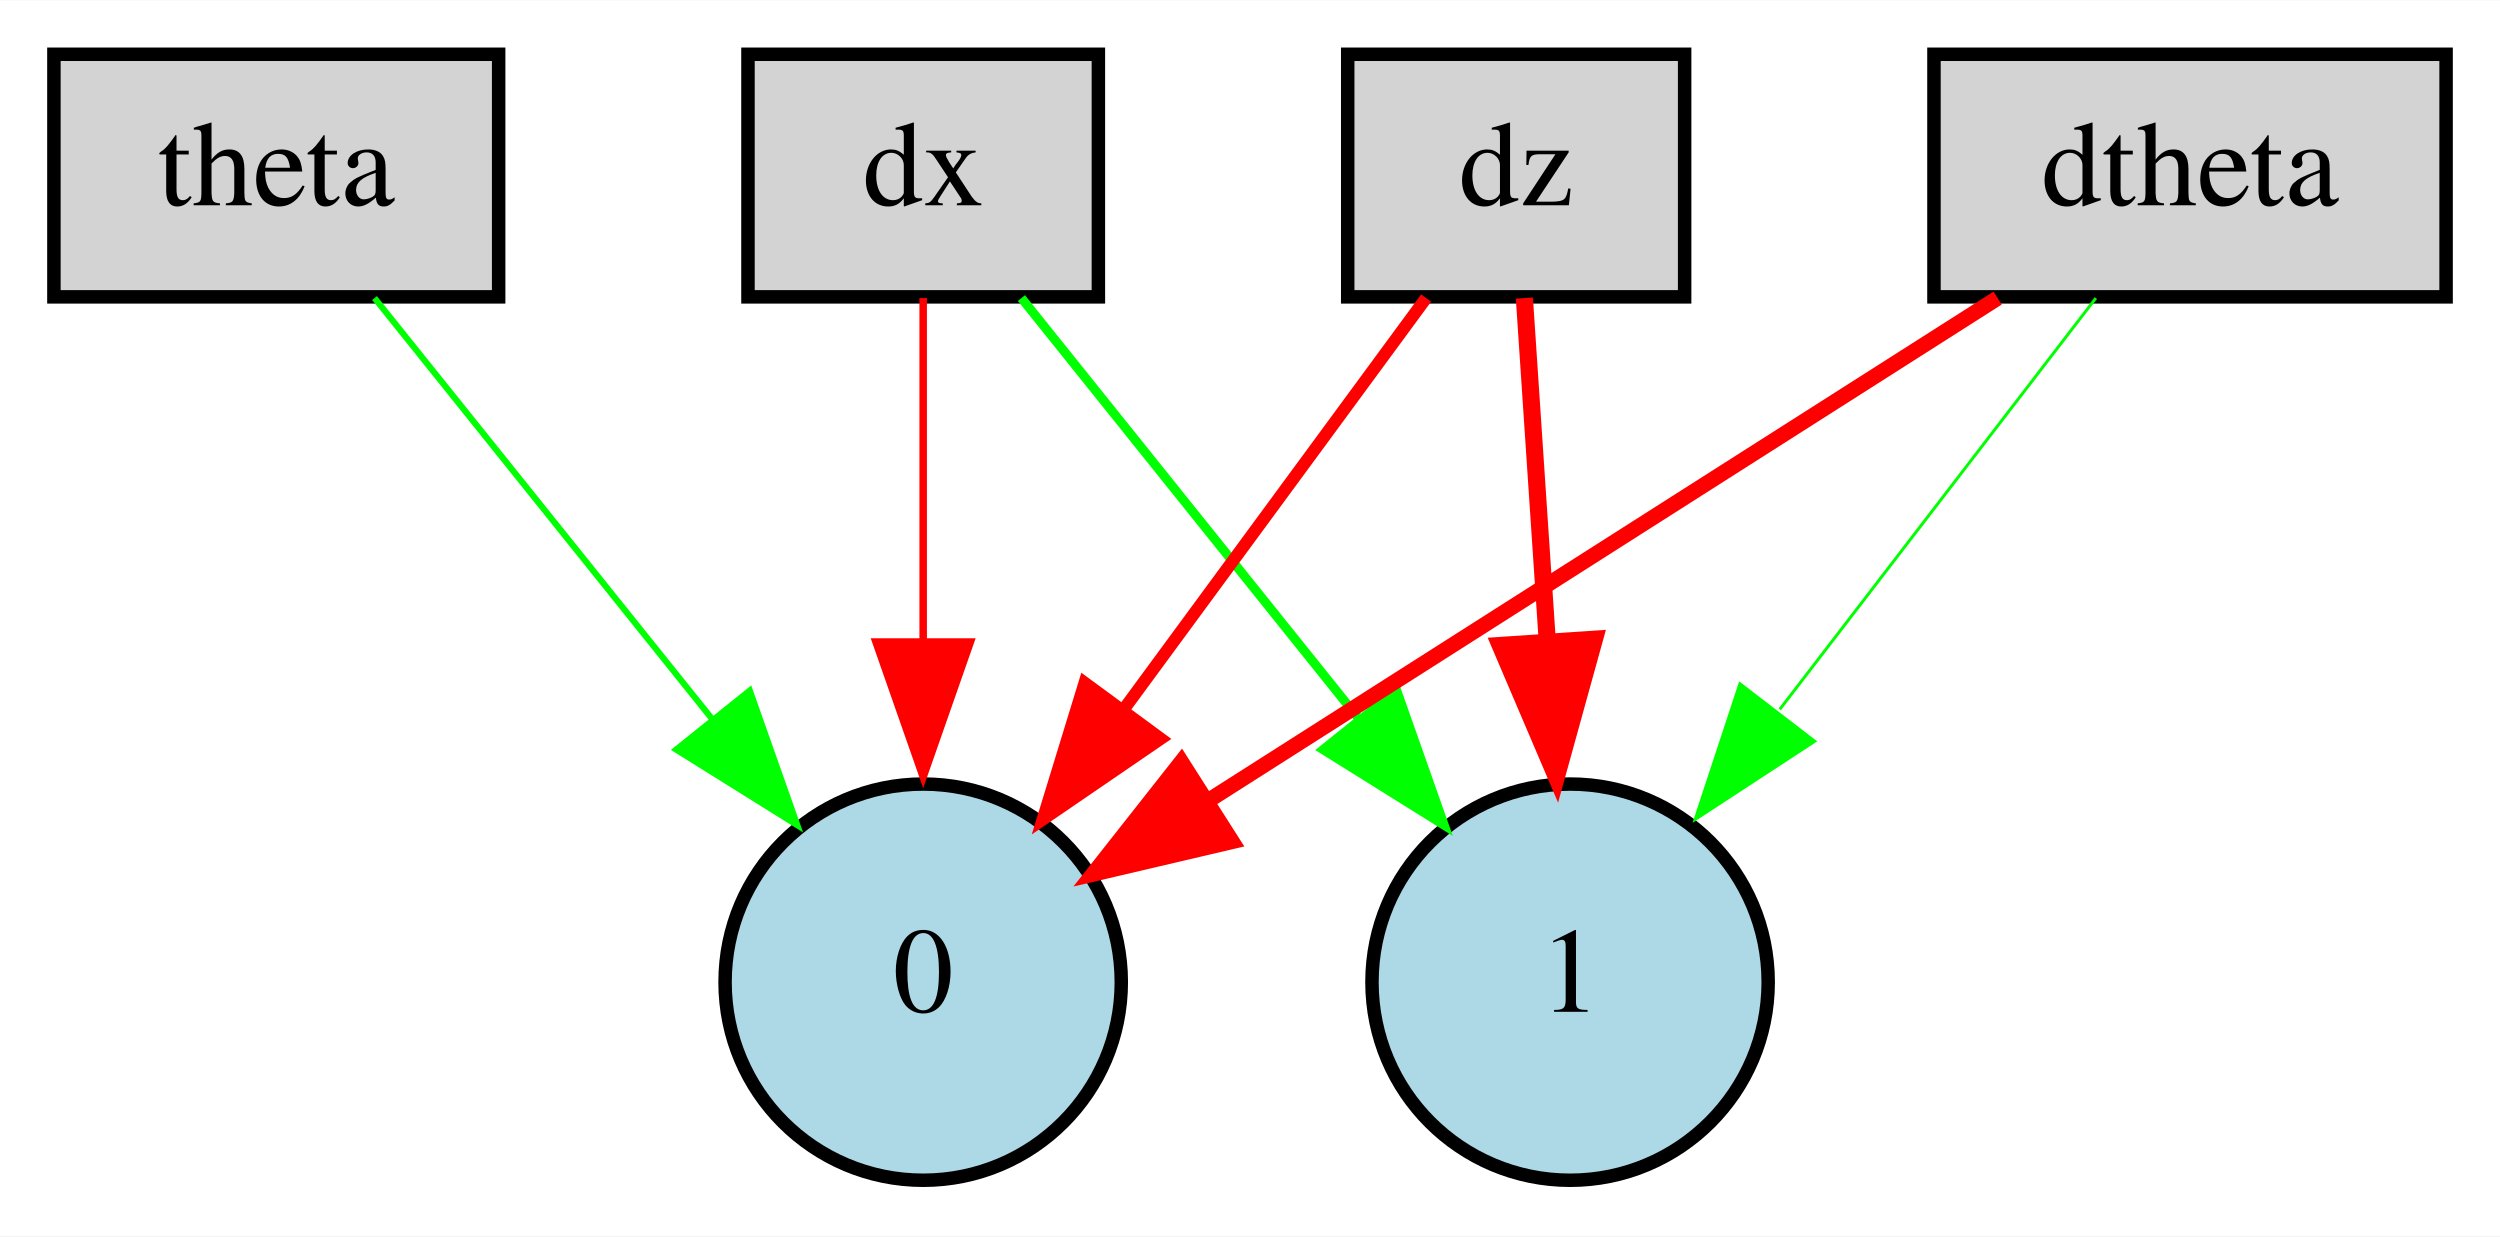
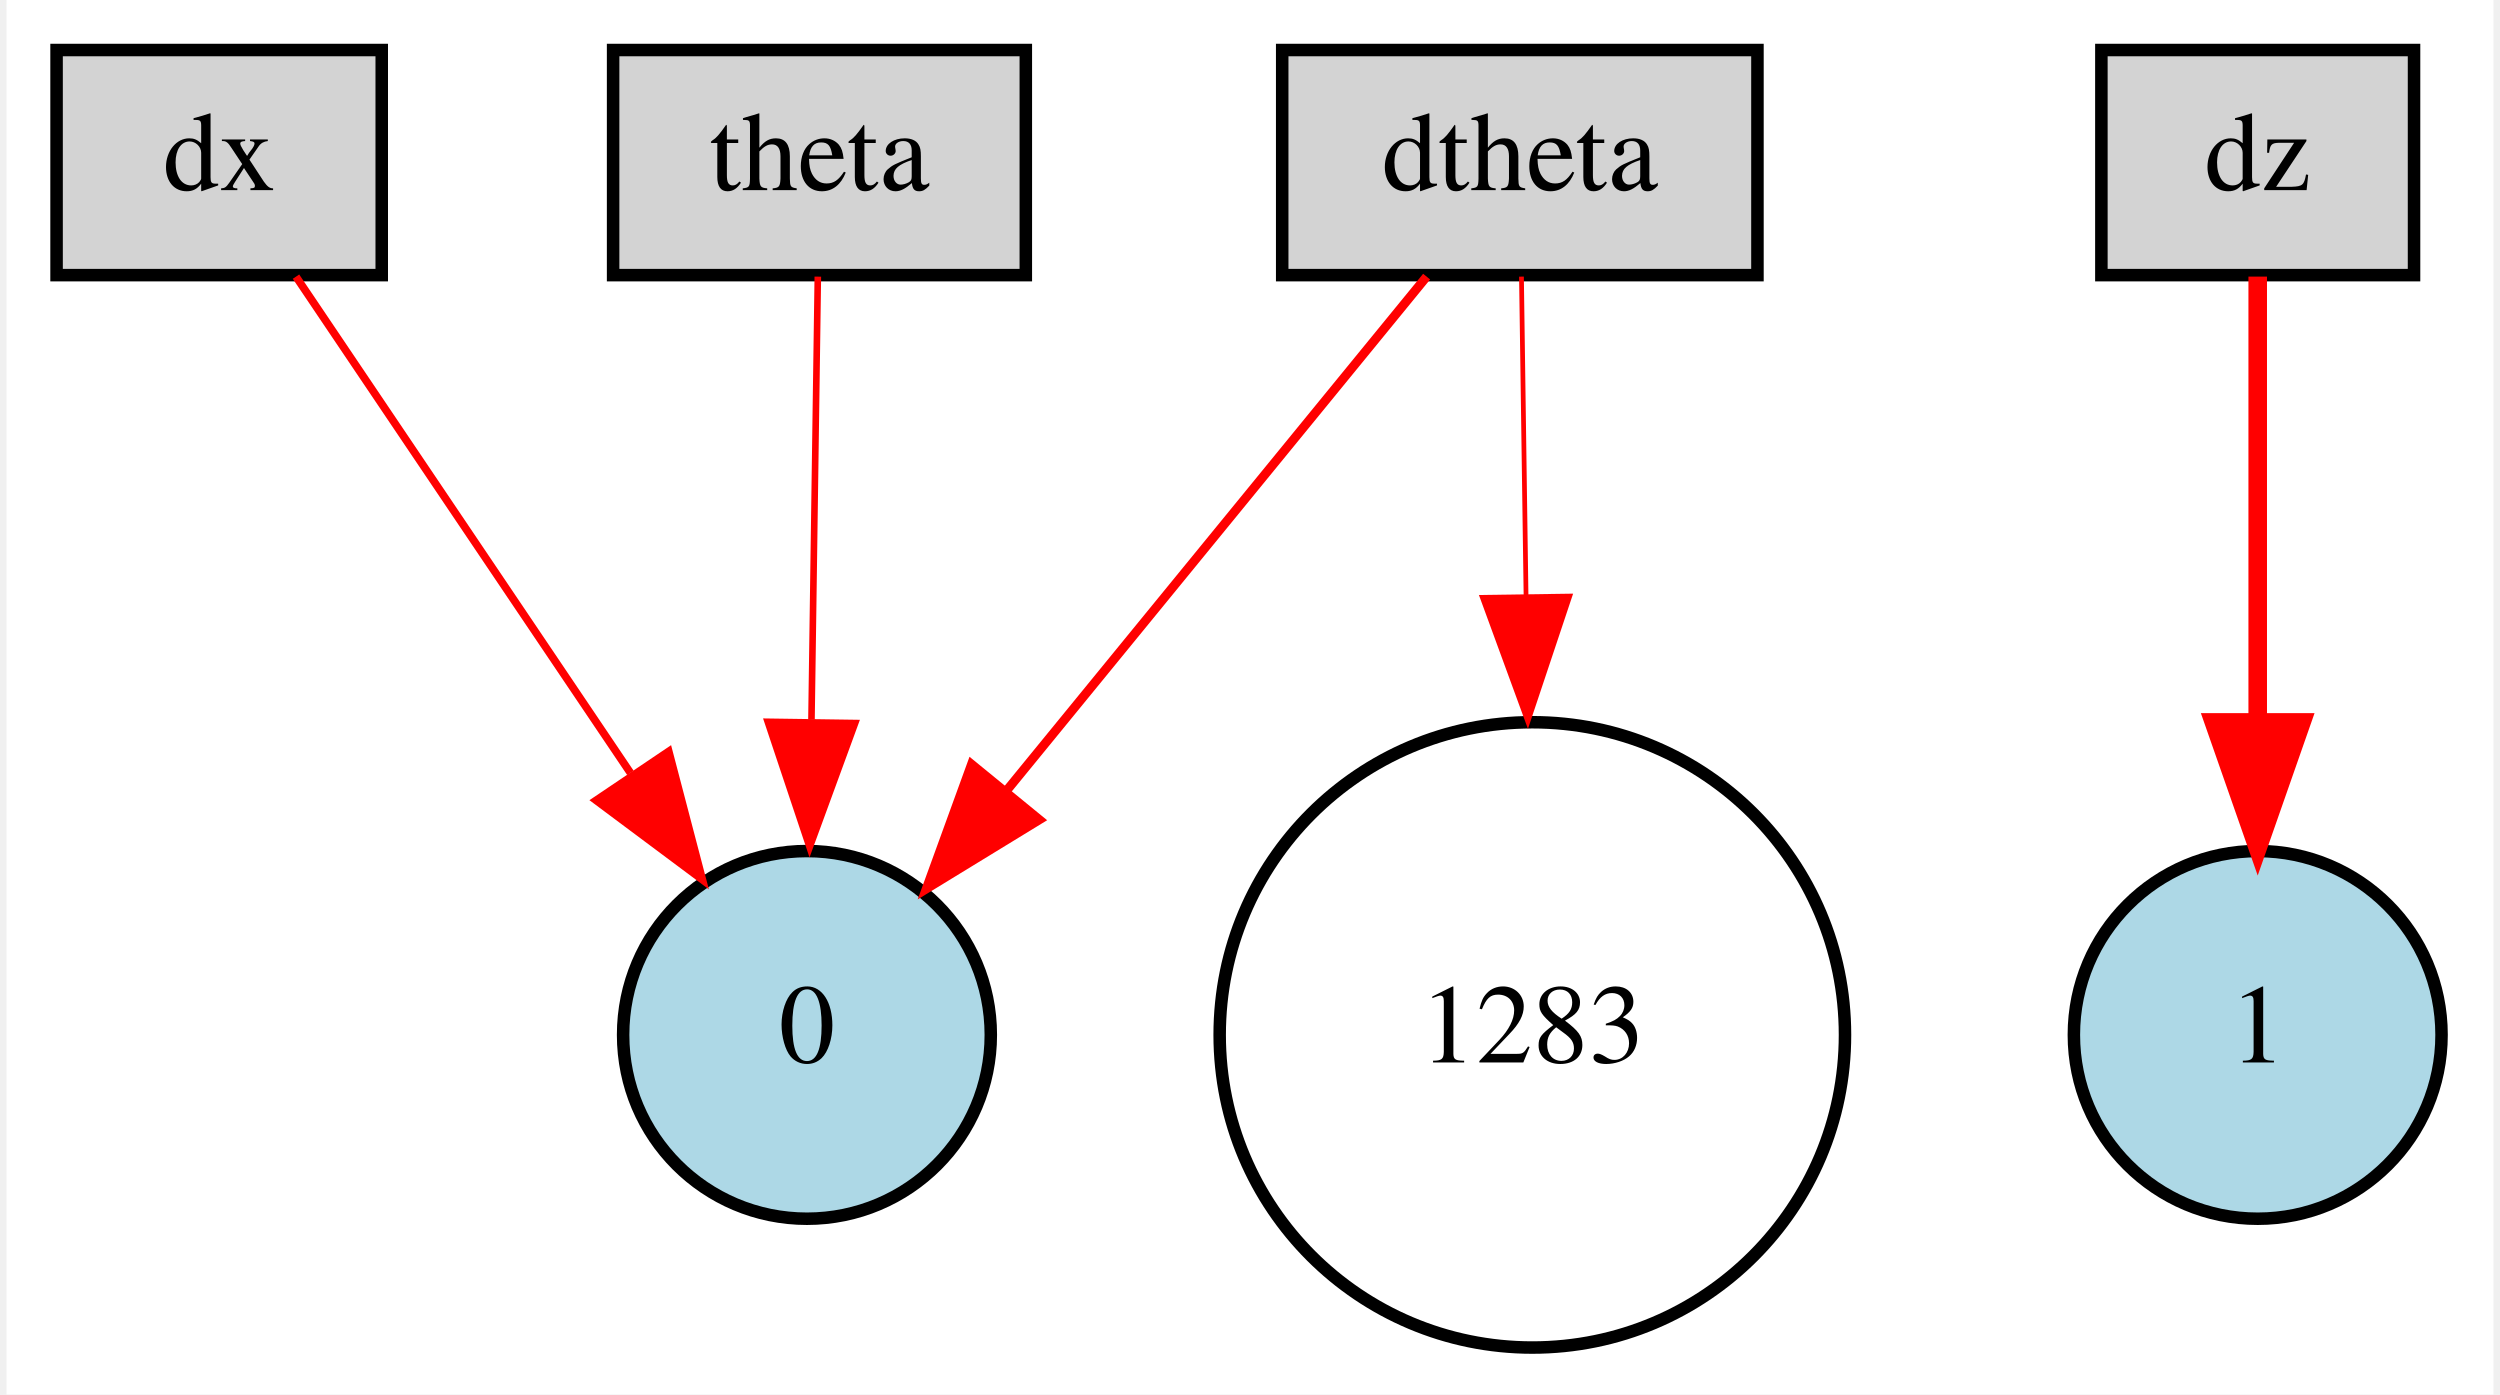
- <svg xmlns="http://www.w3.org/2000/svg" width="186pt" height="92pt" viewBox="0.00 0.00 185.50 91.70">
-   <g id="graph0" class="graph" transform="scale(1 1) rotate(0) translate(4 87.6985)">
-     <polygon fill="#ffffff" stroke="transparent" points="-4,4 -4,-87.698 181.5,-87.698 181.5,4 -4,4" />
+ <svg xmlns="http://www.w3.org/2000/svg" width="199pt" height="111pt" viewBox="0.00 0.00 198.85 111.50">
+   <g id="graph0" class="graph" transform="scale(1 1) rotate(0) translate(4 107.4975)">
+     <polygon fill="#ffffff" stroke="transparent" points="-4,4 -4,-107.498 194.849,-107.498 194.849,4 -4,4" />
    <g id="node1" class="node">
-       <polygon fill="#d3d3d3" stroke="#000000" points="77.5,-83.698 51.5,-83.698 51.5,-65.698 77.5,-65.698 77.5,-83.698" />
-       <text text-anchor="middle" x="64.5" y="-72.499" font-family="Times,serif" font-size="9.00" fill="#000000">dx</text>
+       <polygon fill="#d3d3d3" stroke="#000000" points="26,-103.498 0,-103.498 0,-85.498 26,-85.498 26,-103.498" />
+       <text text-anchor="middle" x="13" y="-92.297" font-family="Times,serif" font-size="9.00" fill="#000000">dx</text>
    </g>
    <g id="node5" class="node">
-       <ellipse fill="#add8e6" stroke="#000000" cx="64.5" cy="-14.849" rx="14.7" ry="14.7" />
-       <text text-anchor="middle" x="64.5" y="-12.649" font-family="Times,serif" font-size="9.00" fill="#000000">0</text>
+       <ellipse fill="#add8e6" stroke="#000000" cx="60" cy="-24.749" rx="14.7" ry="14.7" />
+       <text text-anchor="middle" x="60" y="-22.549" font-family="Times,serif" font-size="9.00" fill="#000000">0</text>
    </g>
-     <g id="edge7" class="edge">
-       <path fill="none" stroke="#ff0000" stroke-width=".557" d="M64.5,-65.609C64.5,-58.84 64.5,-49.247 64.5,-40.221" />
-       <polygon fill="#ff0000" stroke="#ff0000" stroke-width=".557" points="68,-40.087 64.5,-30.087 61,-40.087 68,-40.087" />
+     <g id="edge4" class="edge">
+       <path fill="none" stroke="#ff0000" stroke-width=".621" d="M19.144,-85.379C25.897,-75.358 36.969,-58.927 45.885,-45.696" />
+       <polygon fill="#ff0000" stroke="#ff0000" stroke-width=".621" points="48.947,-47.414 51.633,-37.166 43.142,-43.503 48.947,-47.414" />
+     </g>
+     <g id="node2" class="node">
+       <polygon fill="#d3d3d3" stroke="#000000" points="188.5,-103.498 163.5,-103.498 163.5,-85.498 188.5,-85.498 188.5,-103.498" />
+       <text text-anchor="middle" x="176" y="-92.297" font-family="Times,serif" font-size="9.00" fill="#000000">dz</text>
    </g>
    <g id="node6" class="node">
-       <ellipse fill="#add8e6" stroke="#000000" cx="112.5" cy="-14.849" rx="14.7" ry="14.7" />
-       <text text-anchor="middle" x="112.5" y="-12.649" font-family="Times,serif" font-size="9.00" fill="#000000">1</text>
+       <ellipse fill="#add8e6" stroke="#000000" cx="176" cy="-24.749" rx="14.7" ry="14.7" />
+       <text text-anchor="middle" x="176" y="-22.549" font-family="Times,serif" font-size="9.00" fill="#000000">1</text>
    </g>
-     <g id="edge4" class="edge">
-       <path fill="none" stroke="#00ff00" stroke-width=".678" d="M71.79,-65.609C78.412,-57.352 88.404,-44.894 96.831,-34.386" />
-       <polygon fill="#00ff00" stroke="#00ff00" stroke-width=".678" points="99.633,-36.486 103.16,-26.495 94.173,-32.106 99.633,-36.486" />
+     <g id="edge3" class="edge">
+       <path fill="none" stroke="#ff0000" stroke-width="1.484" d="M176,-85.379C176,-76.411 176,-62.309 176,-49.962" />
+       <polygon fill="#ff0000" stroke="#ff0000" stroke-width="1.484" points="179.5,-49.736 176,-39.736 172.5,-49.736 179.5,-49.736" />
    </g>
-     <g id="node2" class="node">
-       <polygon fill="#d3d3d3" stroke="#000000" points="121,-83.698 96,-83.698 96,-65.698 121,-65.698 121,-83.698" />
-       <text text-anchor="middle" x="108.5" y="-72.499" font-family="Times,serif" font-size="9.00" fill="#000000">dz</text>
+     <g id="node3" class="node">
+       <polygon fill="#d3d3d3" stroke="#000000" points="77.5,-103.498 44.5,-103.498 44.5,-85.498 77.5,-85.498 77.5,-103.498" />
+       <text text-anchor="middle" x="61" y="-92.297" font-family="Times,serif" font-size="9.00" fill="#000000">theta</text>
    </g>
    <g id="edge2" class="edge">
-       <path fill="none" stroke="#ff0000" stroke-width=".918" d="M101.817,-65.609C95.882,-57.536 86.995,-45.447 79.382,-35.091" />
-       <polygon fill="#ff0000" stroke="#ff0000" stroke-width=".918" points="82.123,-32.911 73.379,-26.927 76.483,-37.057 82.123,-32.911" />
-     </g>
-     <g id="edge3" class="edge">
-       <path fill="none" stroke="#ff0000" stroke-width="1.271" d="M109.108,-65.609C109.56,-58.84 110.201,-49.247 110.804,-40.221" />
-       <polygon fill="#ff0000" stroke="#ff0000" stroke-width="1.271" points="114.307,-40.298 111.482,-30.087 107.322,-39.831 114.307,-40.298" />
-     </g>
-     <g id="node3" class="node">
-       <polygon fill="#d3d3d3" stroke="#000000" points="33,-83.698 0,-83.698 0,-65.698 33,-65.698 33,-83.698" />
-       <text text-anchor="middle" x="16.5" y="-72.499" font-family="Times,serif" font-size="9.00" fill="#000000">theta</text>
-     </g>
-     <g id="edge6" class="edge">
-       <path fill="none" stroke="#00ff00" stroke-width=".459" d="M23.79,-65.609C30.412,-57.352 40.404,-44.894 48.831,-34.386" />
-       <polygon fill="#00ff00" stroke="#00ff00" stroke-width=".459" points="51.633,-36.486 55.16,-26.495 46.173,-32.106 51.633,-36.486" />
+       <path fill="none" stroke="#ff0000" stroke-width=".529" d="M60.869,-85.379C60.741,-76.411 60.538,-62.309 60.361,-49.962" />
+       <polygon fill="#ff0000" stroke="#ff0000" stroke-width=".529" points="63.858,-49.684 60.215,-39.736 56.859,-49.785 63.858,-49.684" />
    </g>
    <g id="node4" class="node">
-       <polygon fill="#d3d3d3" stroke="#000000" points="177.5,-83.698 139.5,-83.698 139.5,-65.698 177.5,-65.698 177.5,-83.698" />
-       <text text-anchor="middle" x="158.5" y="-72.499" font-family="Times,serif" font-size="9.00" fill="#000000">dtheta</text>
+       <polygon fill="#d3d3d3" stroke="#000000" points="136,-103.498 98,-103.498 98,-85.498 136,-85.498 136,-103.498" />
+       <text text-anchor="middle" x="117" y="-92.297" font-family="Times,serif" font-size="9.00" fill="#000000">dtheta</text>
    </g>
    <g id="edge1" class="edge">
-       <path fill="none" stroke="#ff0000" stroke-width="1.141" d="M144.223,-65.609C128.653,-55.695 103.572,-39.726 85.701,-28.348" />
-       <polygon fill="#ff0000" stroke="#ff0000" stroke-width="1.141" points="87.416,-25.291 77.101,-22.872 83.657,-31.195 87.416,-25.291" />
+       <path fill="none" stroke="#ff0000" stroke-width=".723" d="M109.548,-85.379C101.052,-74.982 86.916,-57.684 75.912,-44.22" />
+       <polygon fill="#ff0000" stroke="#ff0000" stroke-width=".723" points="78.583,-41.956 69.544,-36.428 73.162,-46.386 78.583,-41.956" />
+     </g>
+     <g id="node7" class="node">
+       <ellipse fill="#ffffff" stroke="#000000" cx="118" cy="-24.749" rx="25" ry="25" />
+       <text text-anchor="middle" x="118" y="-22.549" font-family="Times,serif" font-size="9.00" fill="#000000">1283</text>
    </g>
    <g id="edge5" class="edge">
-       <path fill="none" stroke="#00ff00" stroke-width=".22" d="M151.514,-65.609C145.309,-57.536 136.017,-45.447 128.058,-35.091" />
-       <polygon fill="#00ff00" stroke="#00ff00" stroke-width=".22" points="130.652,-32.723 121.783,-26.927 125.102,-36.988 130.652,-32.723" />
+       <path fill="none" stroke="#ff0000" stroke-width=".379" d="M117.131,-85.379C117.226,-78.762 117.361,-69.351 117.496,-59.911" />
+       <polygon fill="#ff0000" stroke="#ff0000" stroke-width=".379" points="120.997,-59.837 117.641,-49.788 113.998,-59.737 120.997,-59.837" />
    </g>
  </g>
</svg>
